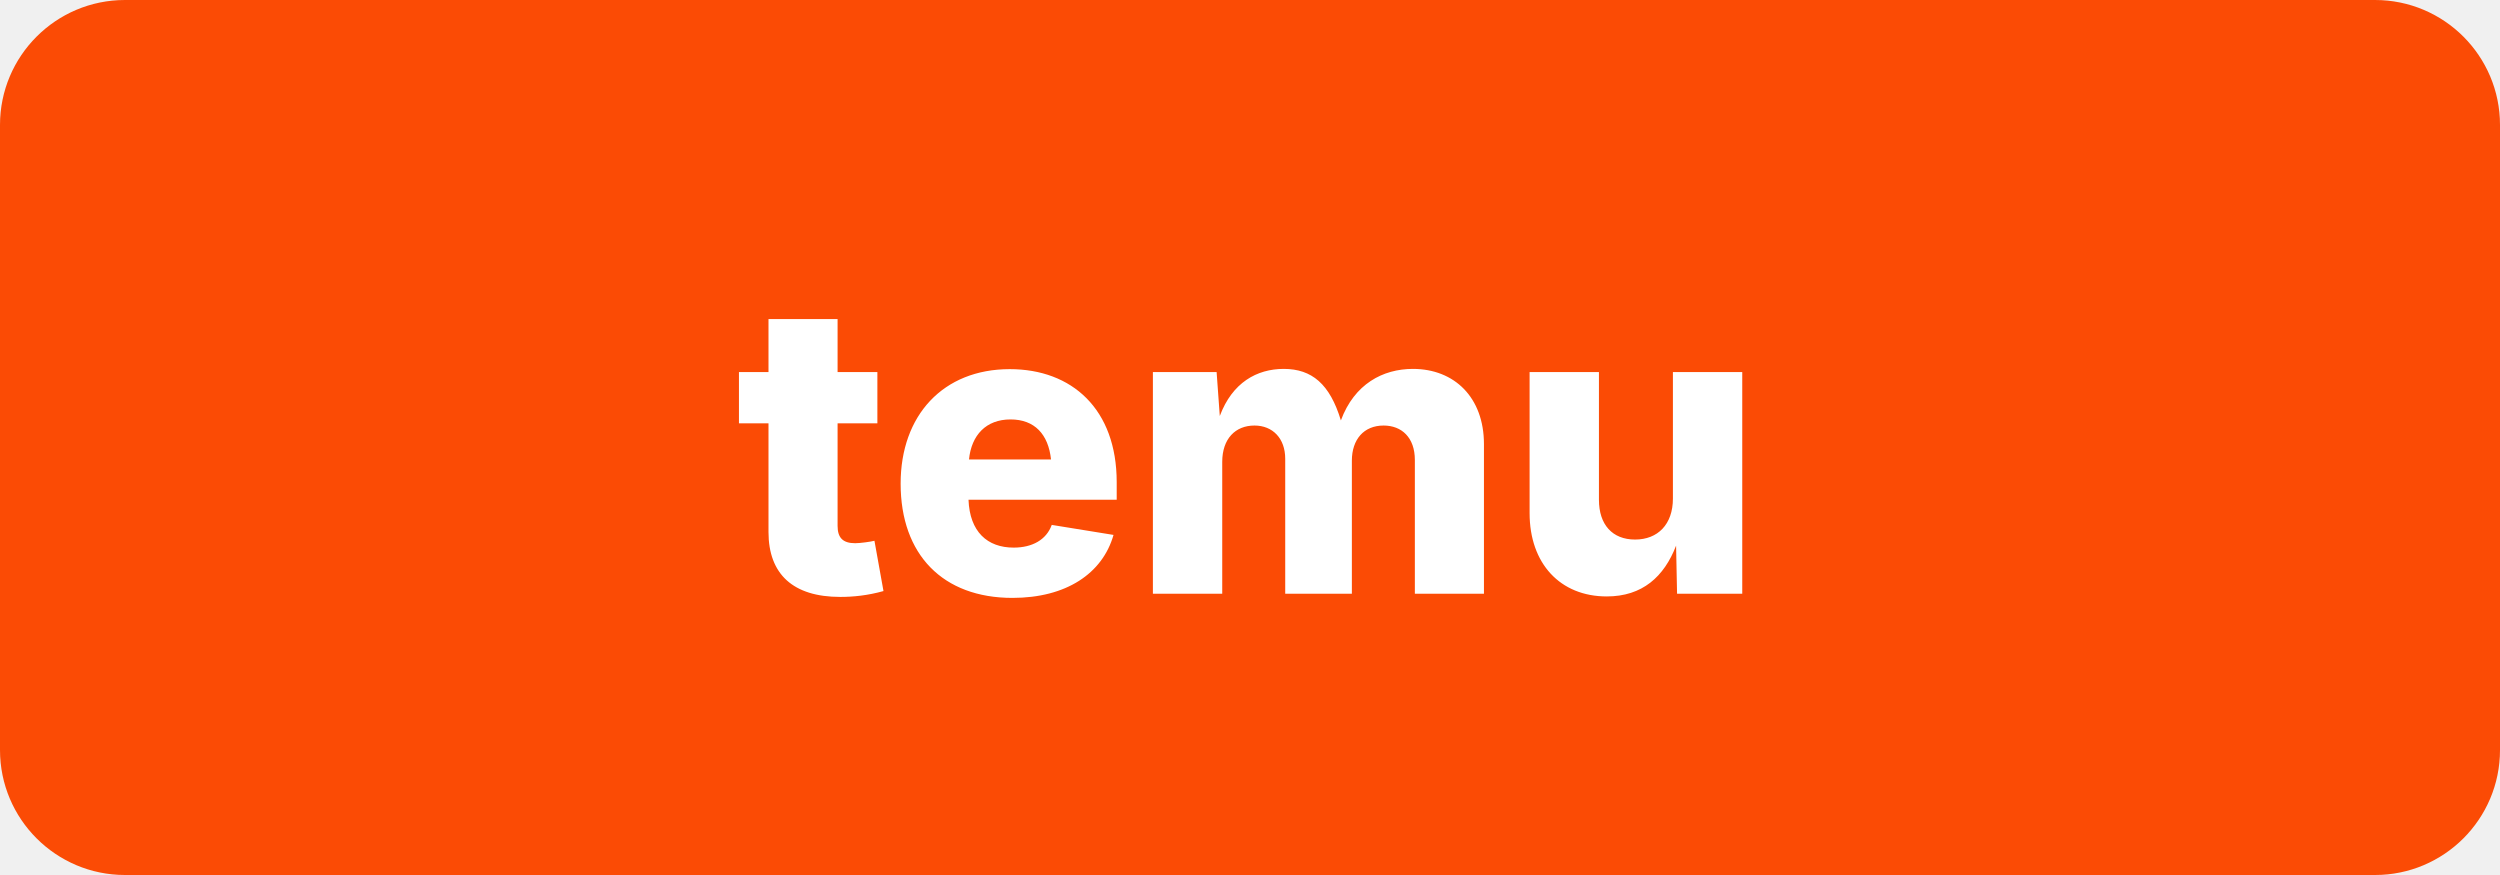
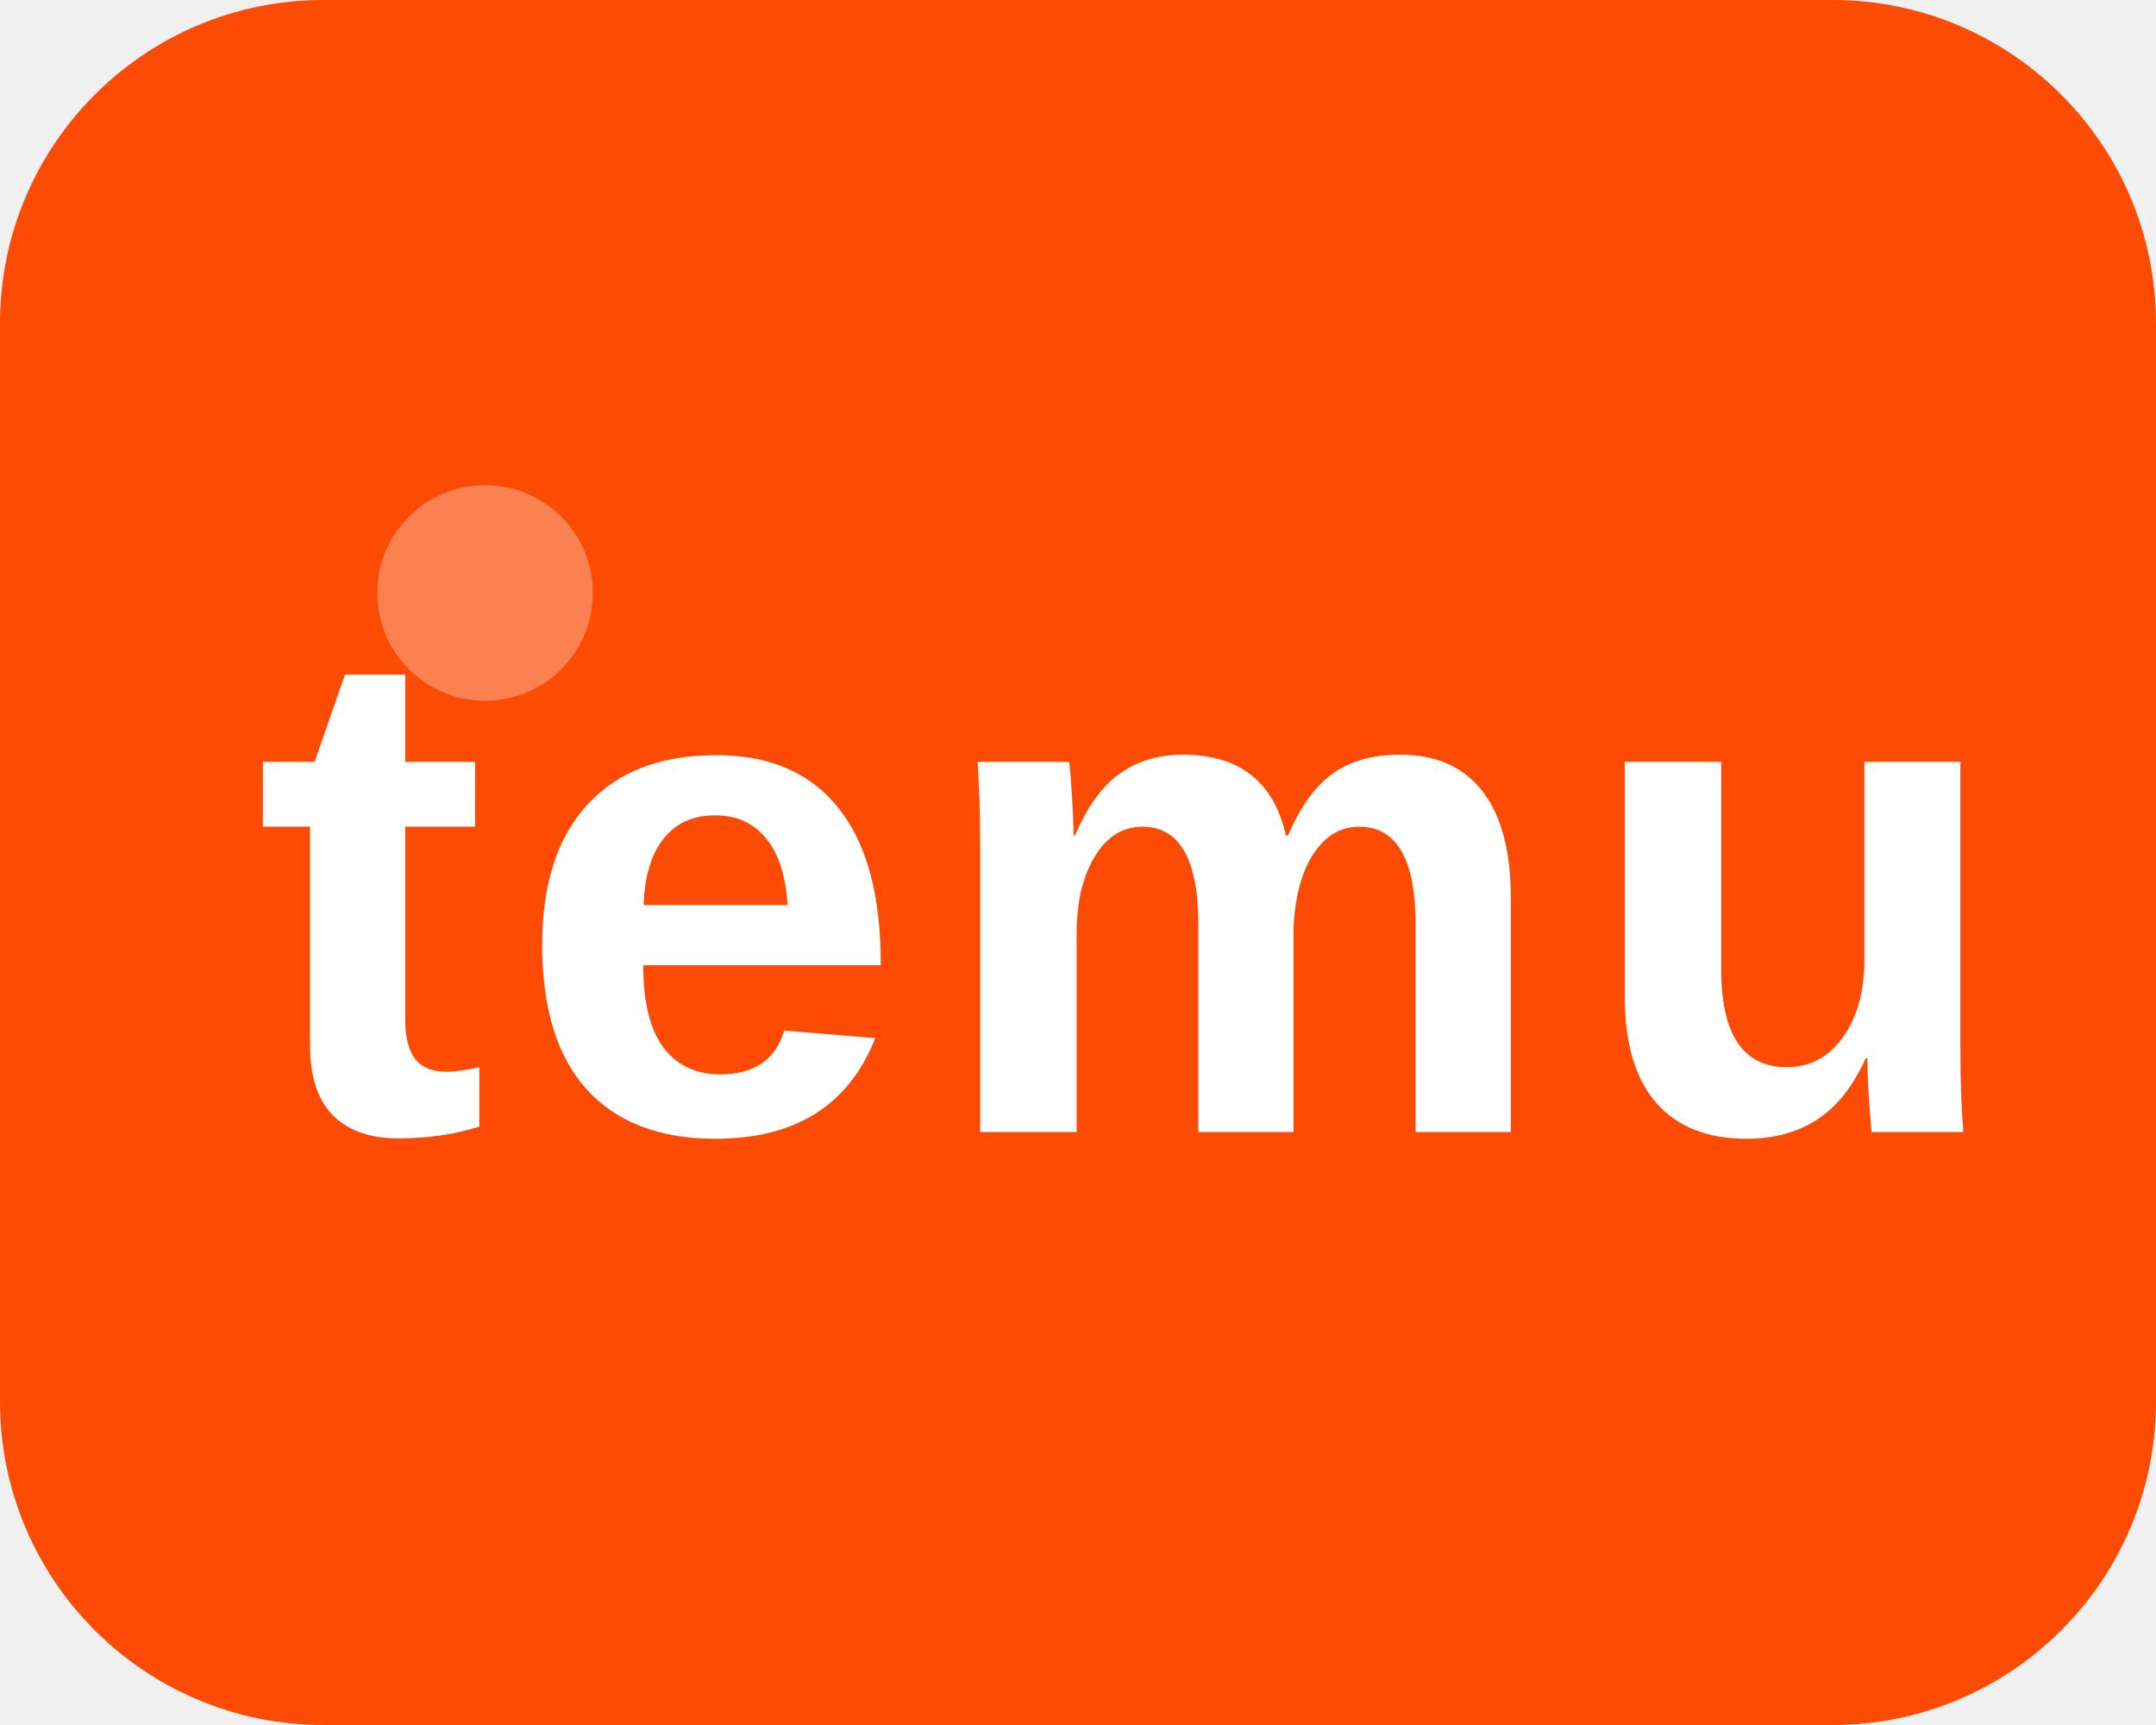
- <svg xmlns="http://www.w3.org/2000/svg" viewBox="0 0 160 56" fill="none">
-   <rect width="160" height="56" rx="8" fill="#FB4B05" />
-   <text x="80" y="38" text-anchor="middle" font-family="system-ui,-apple-system,sans-serif" font-size="26" font-weight="800" fill="white">temu</text>
+ <svg xmlns="http://www.w3.org/2000/svg" viewBox="0 0 80 64">
+   <rect width="80" height="64" rx="12" fill="#FB4B05" />
+   <circle cx="18" cy="22" r="4" fill="rgba(255,255,255,0.3)" />
+   <text x="42" y="42" text-anchor="middle" font-family="Arial Black,Arial,sans-serif" font-size="26" font-weight="900" fill="white" letter-spacing="1">temu</text>
</svg>
